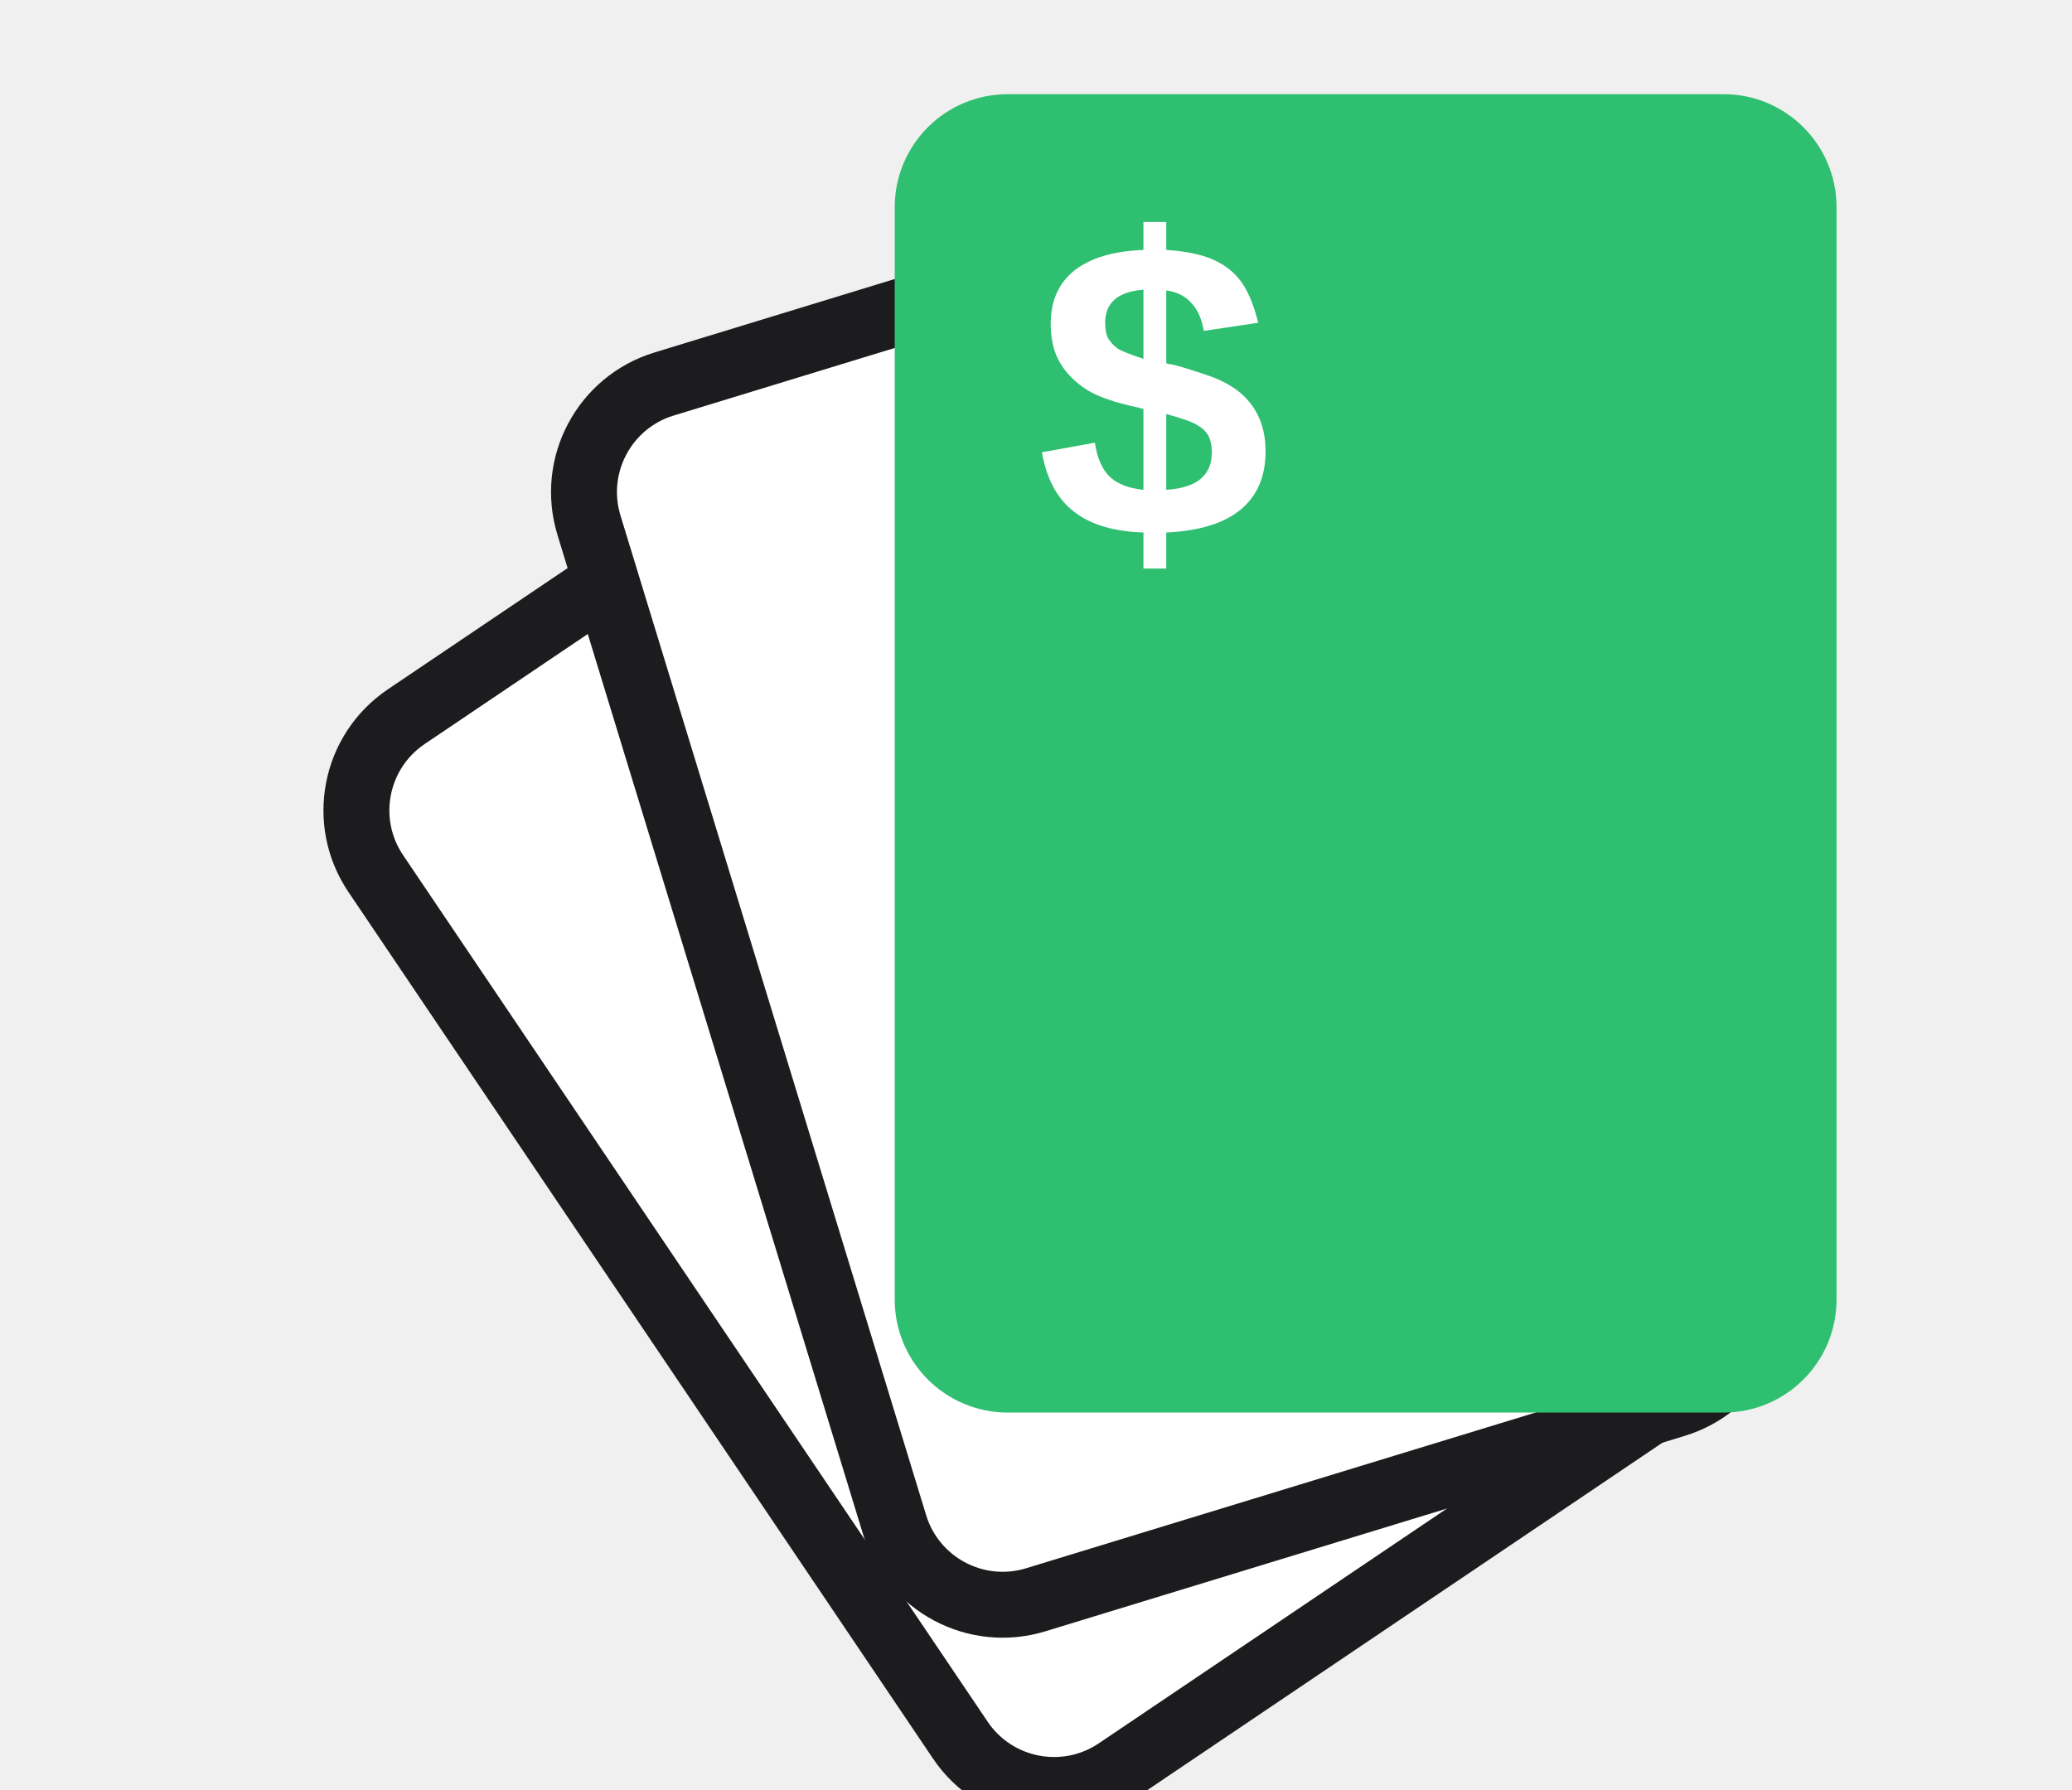
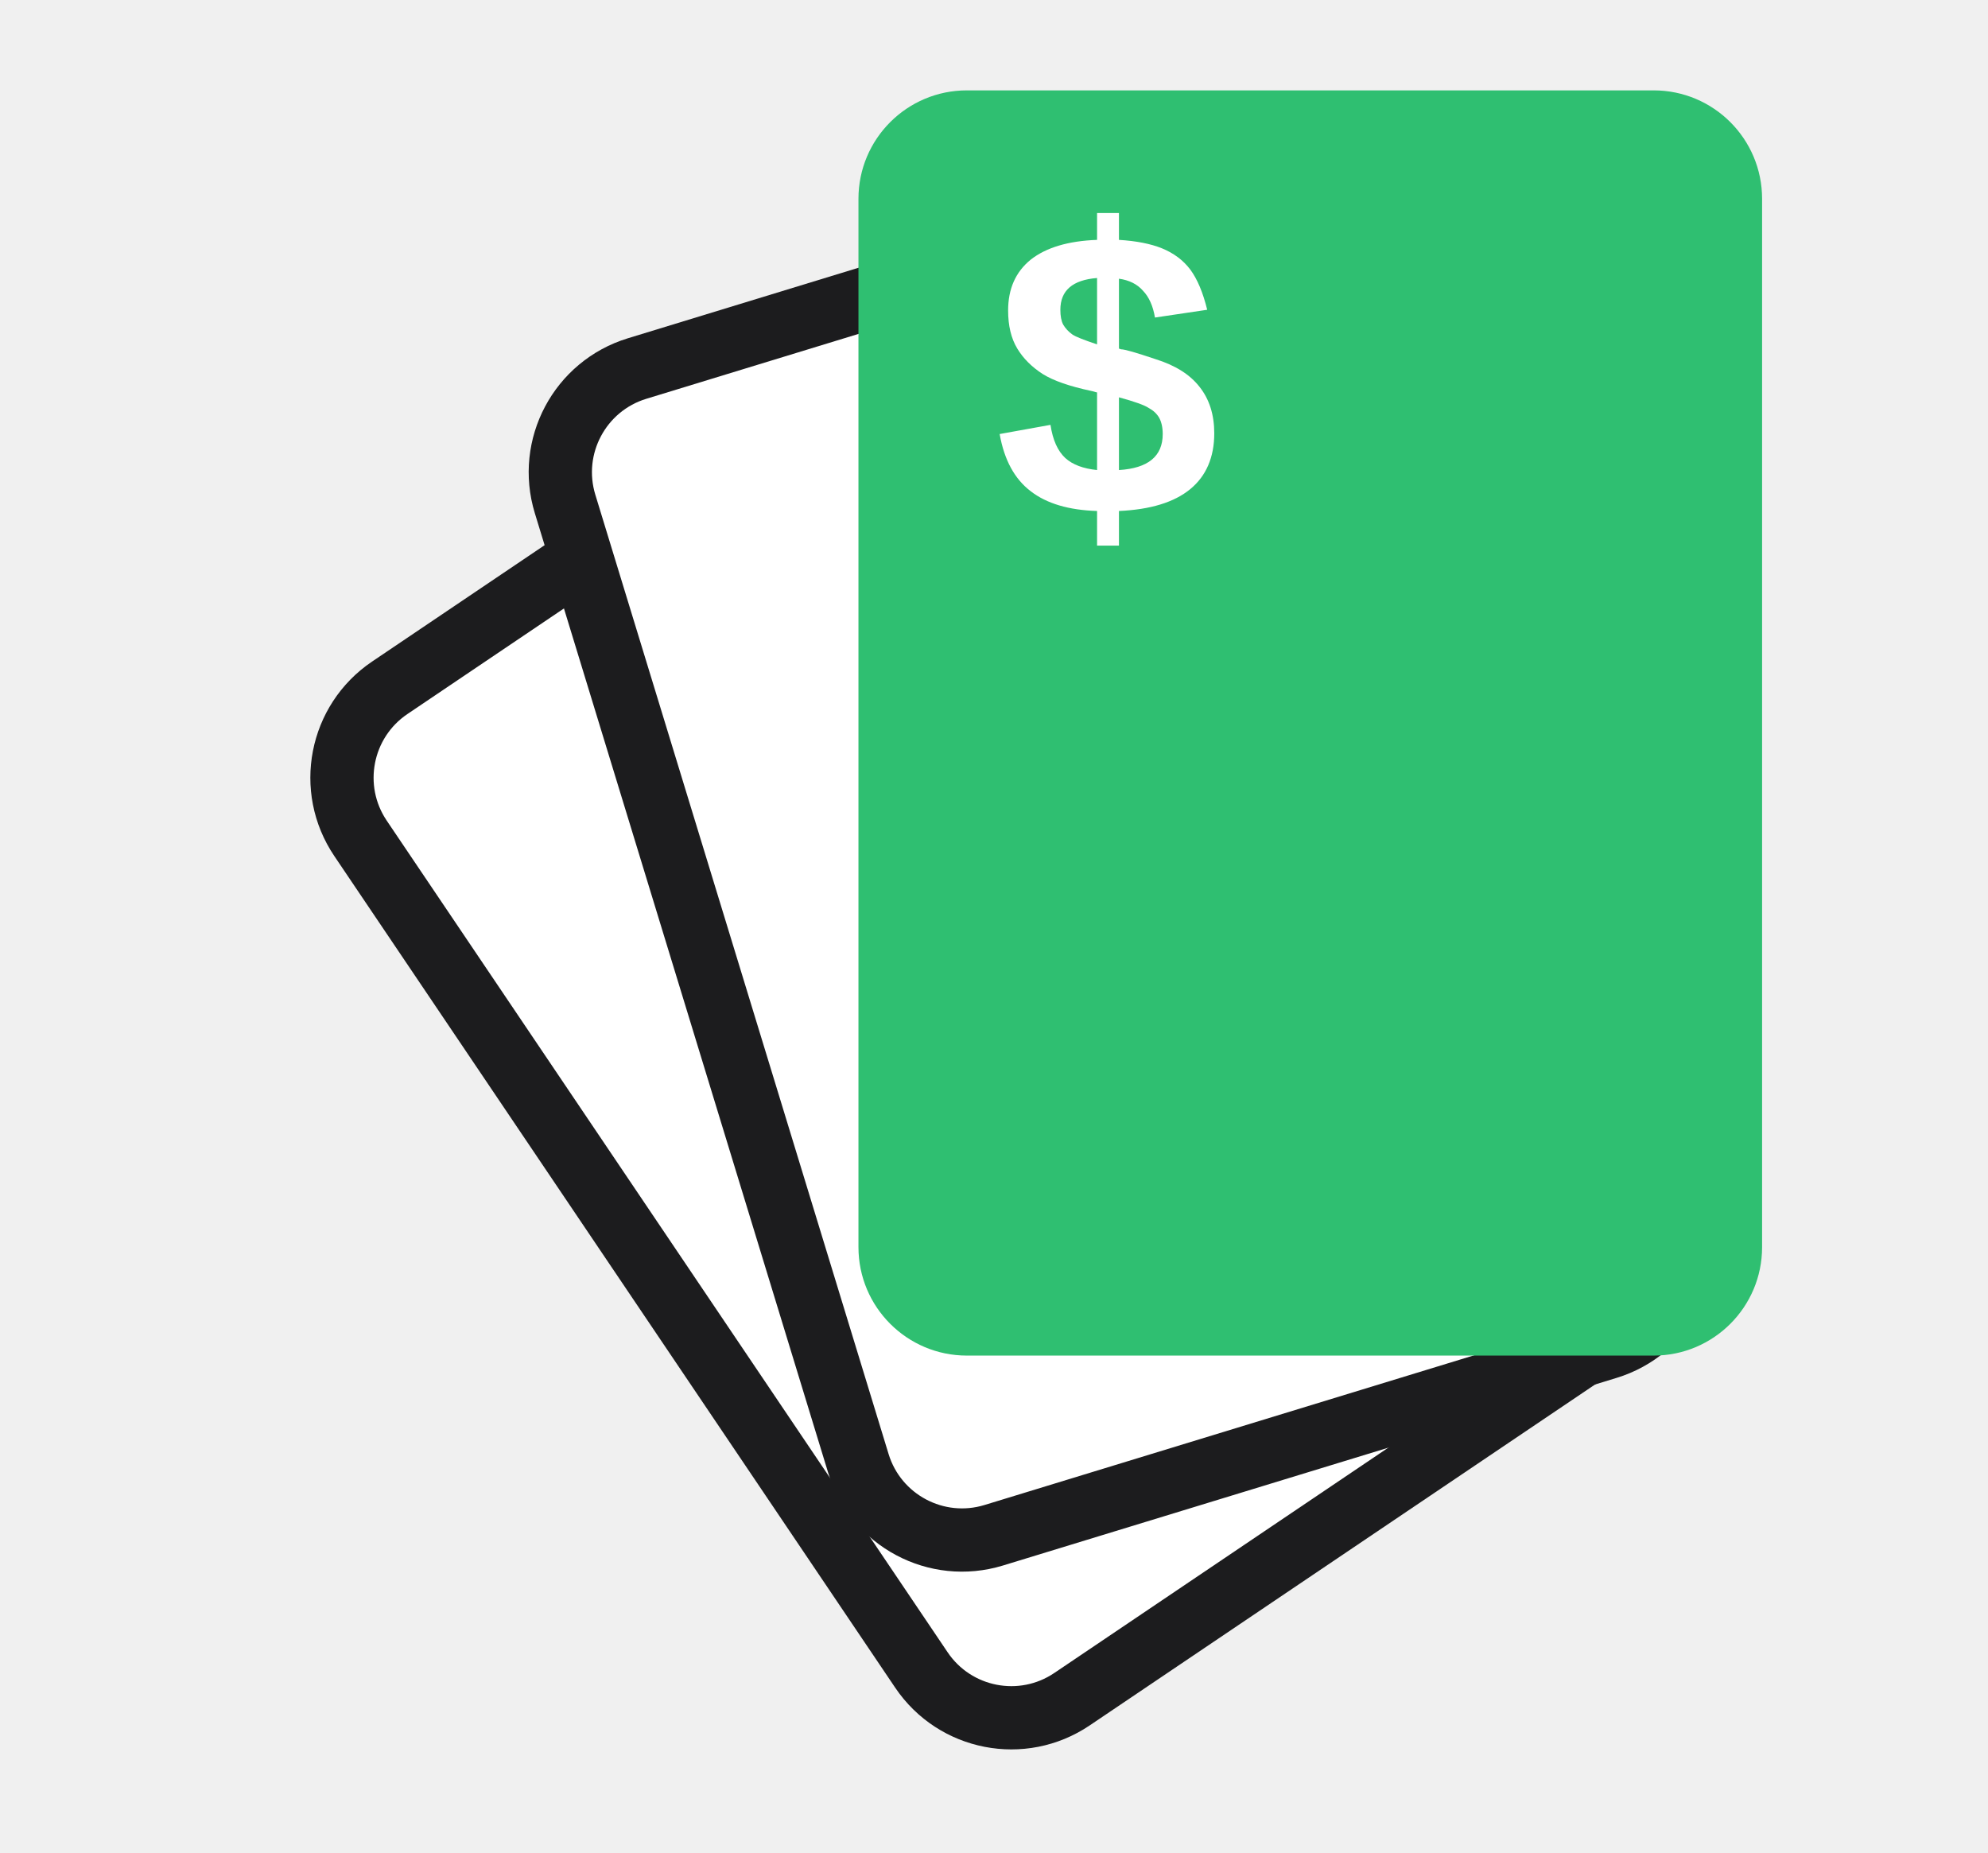
- <svg xmlns="http://www.w3.org/2000/svg" viewBox="0 0 44 38">
+ <svg xmlns="http://www.w3.org/2000/svg" viewBox="0 0 44 41">
  <g fill="#ffffff" stroke="#1c1c1e" stroke-width="1.4" stroke-linejoin="round">
    <rect x="19" y="3" width="19" height="27" rx="2.4" transform="rotate(-34 35 30)" />
    <rect x="19" y="3" width="19" height="27" rx="2.4" transform="rotate(-17 35 30)" />
  </g>
  <rect x="19" y="2" width="20" height="28" rx="2.4" fill="#2fbf71" />
  <text x="22" y="11.4" font-size="9" font-weight="800" fill="#ffffff" font-family="Arial, Helvetica, sans-serif">$</text>
</svg>
